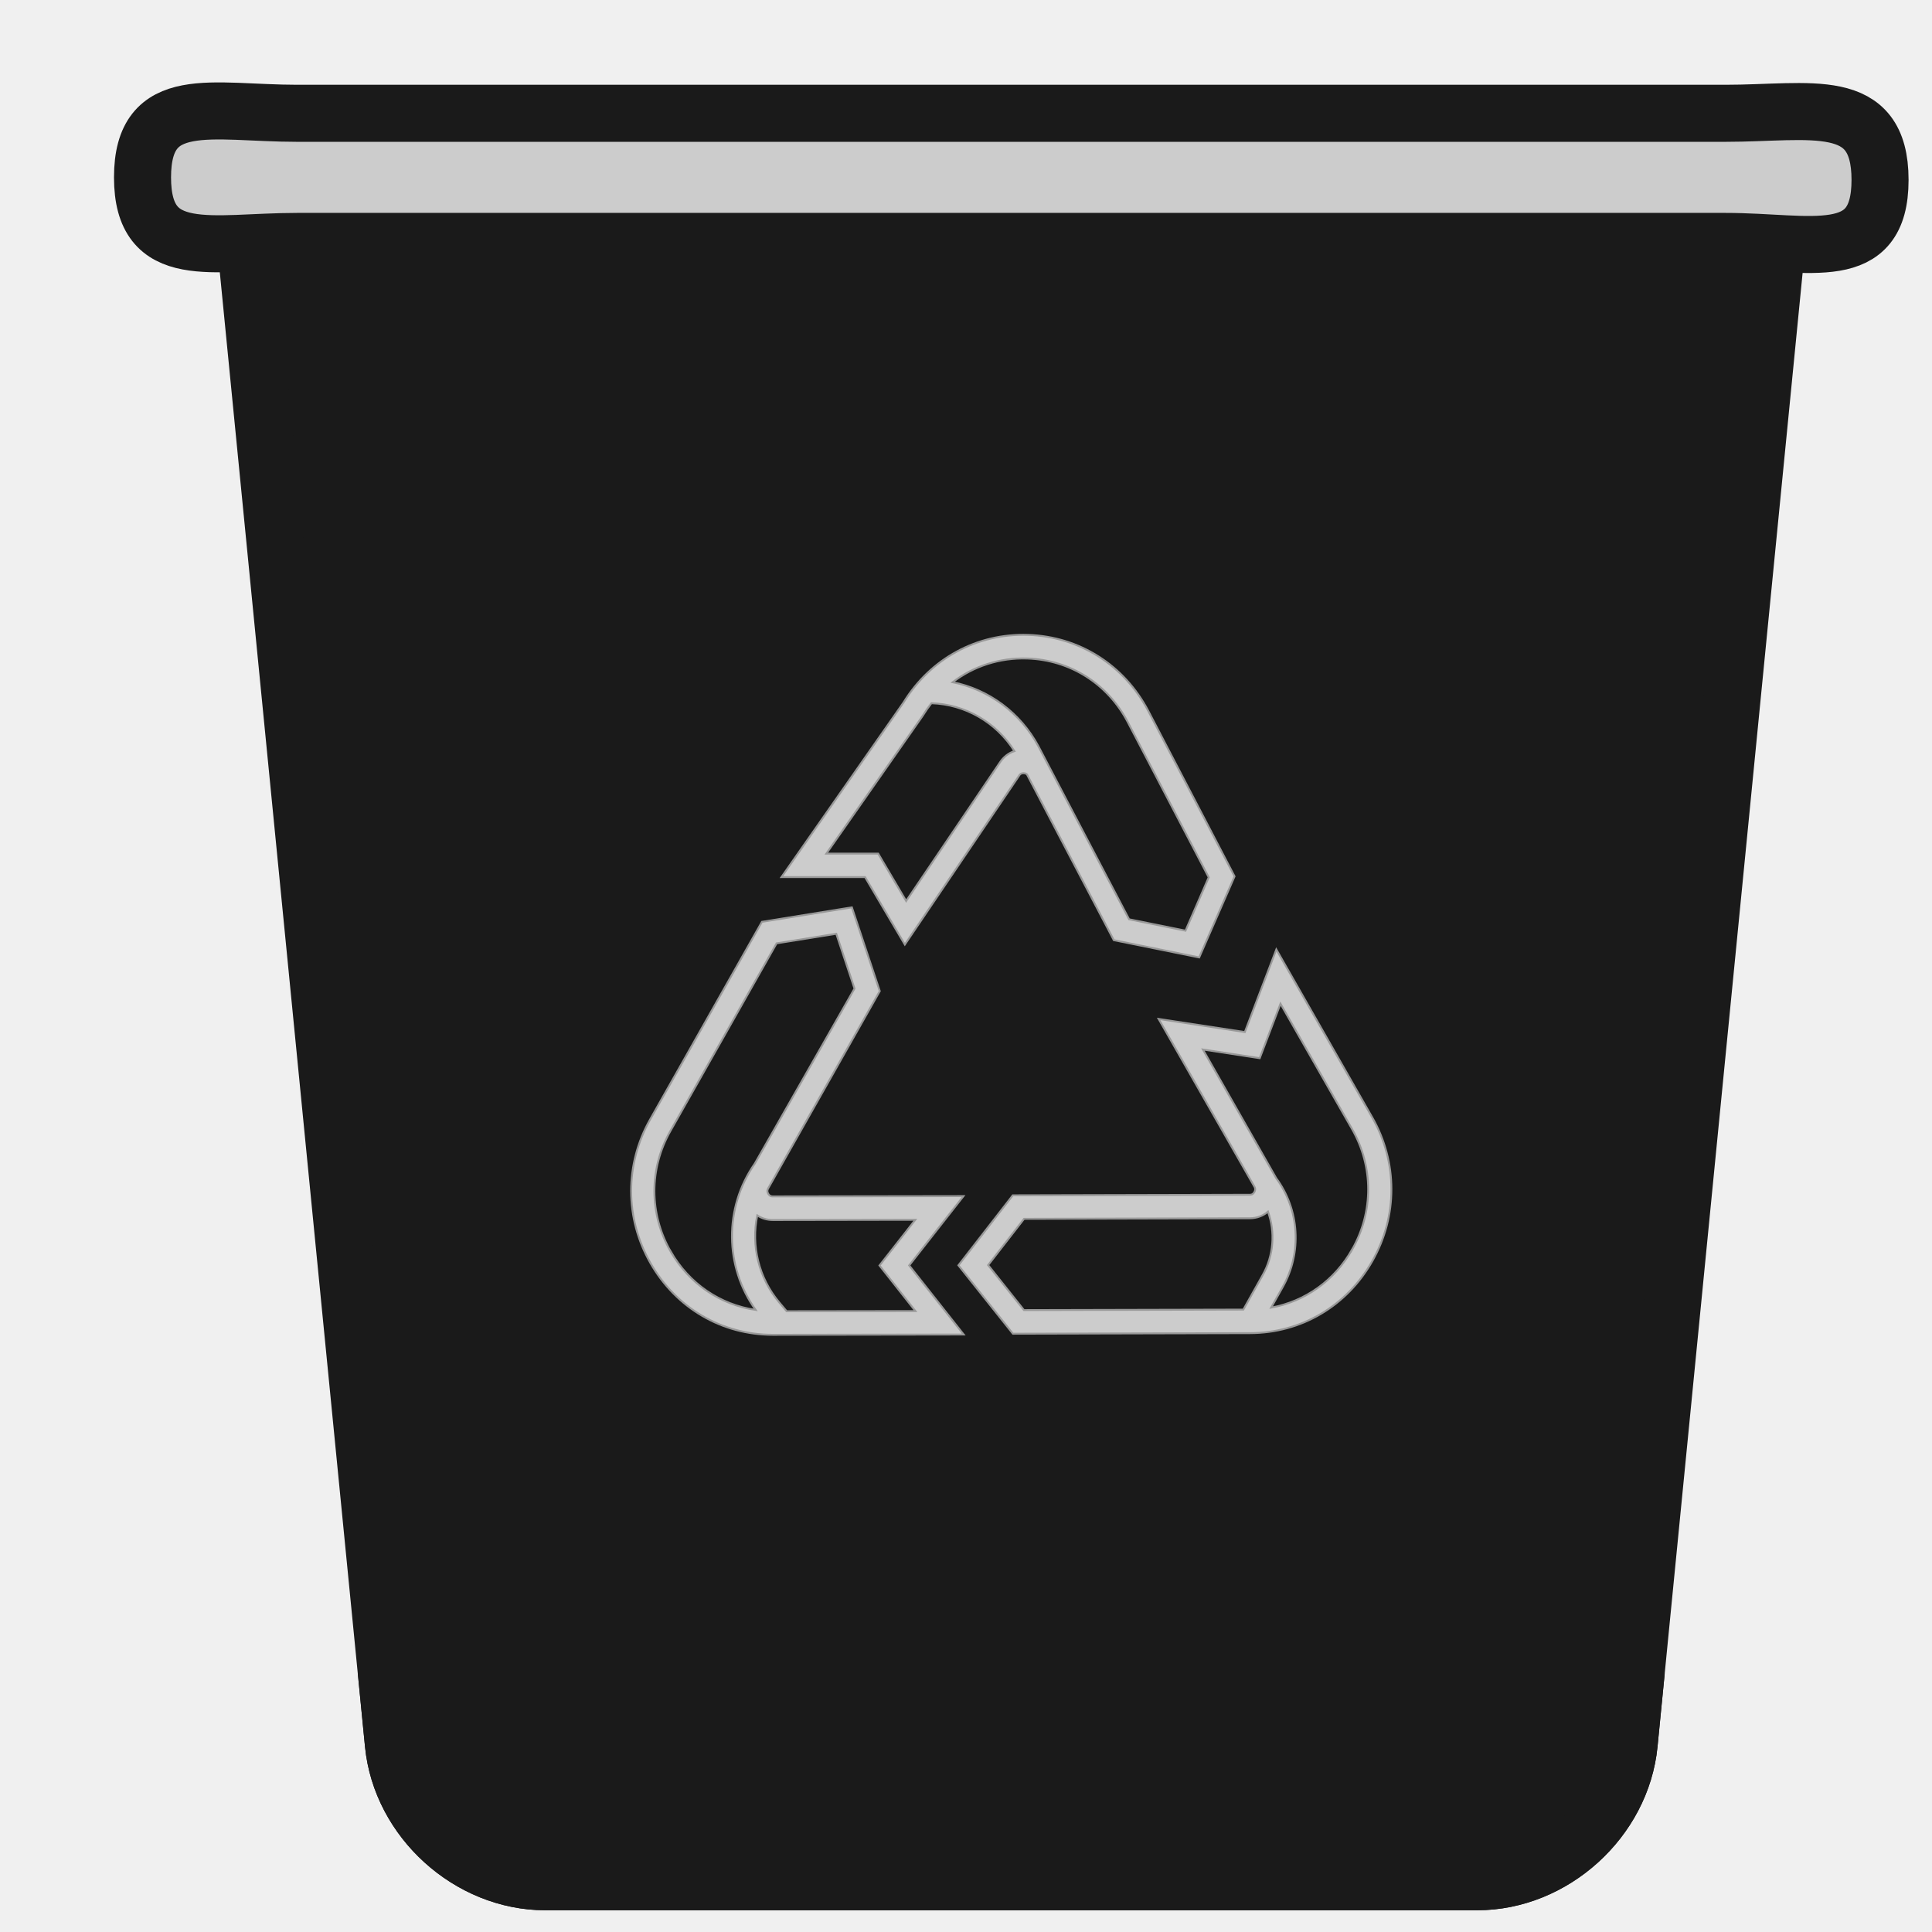
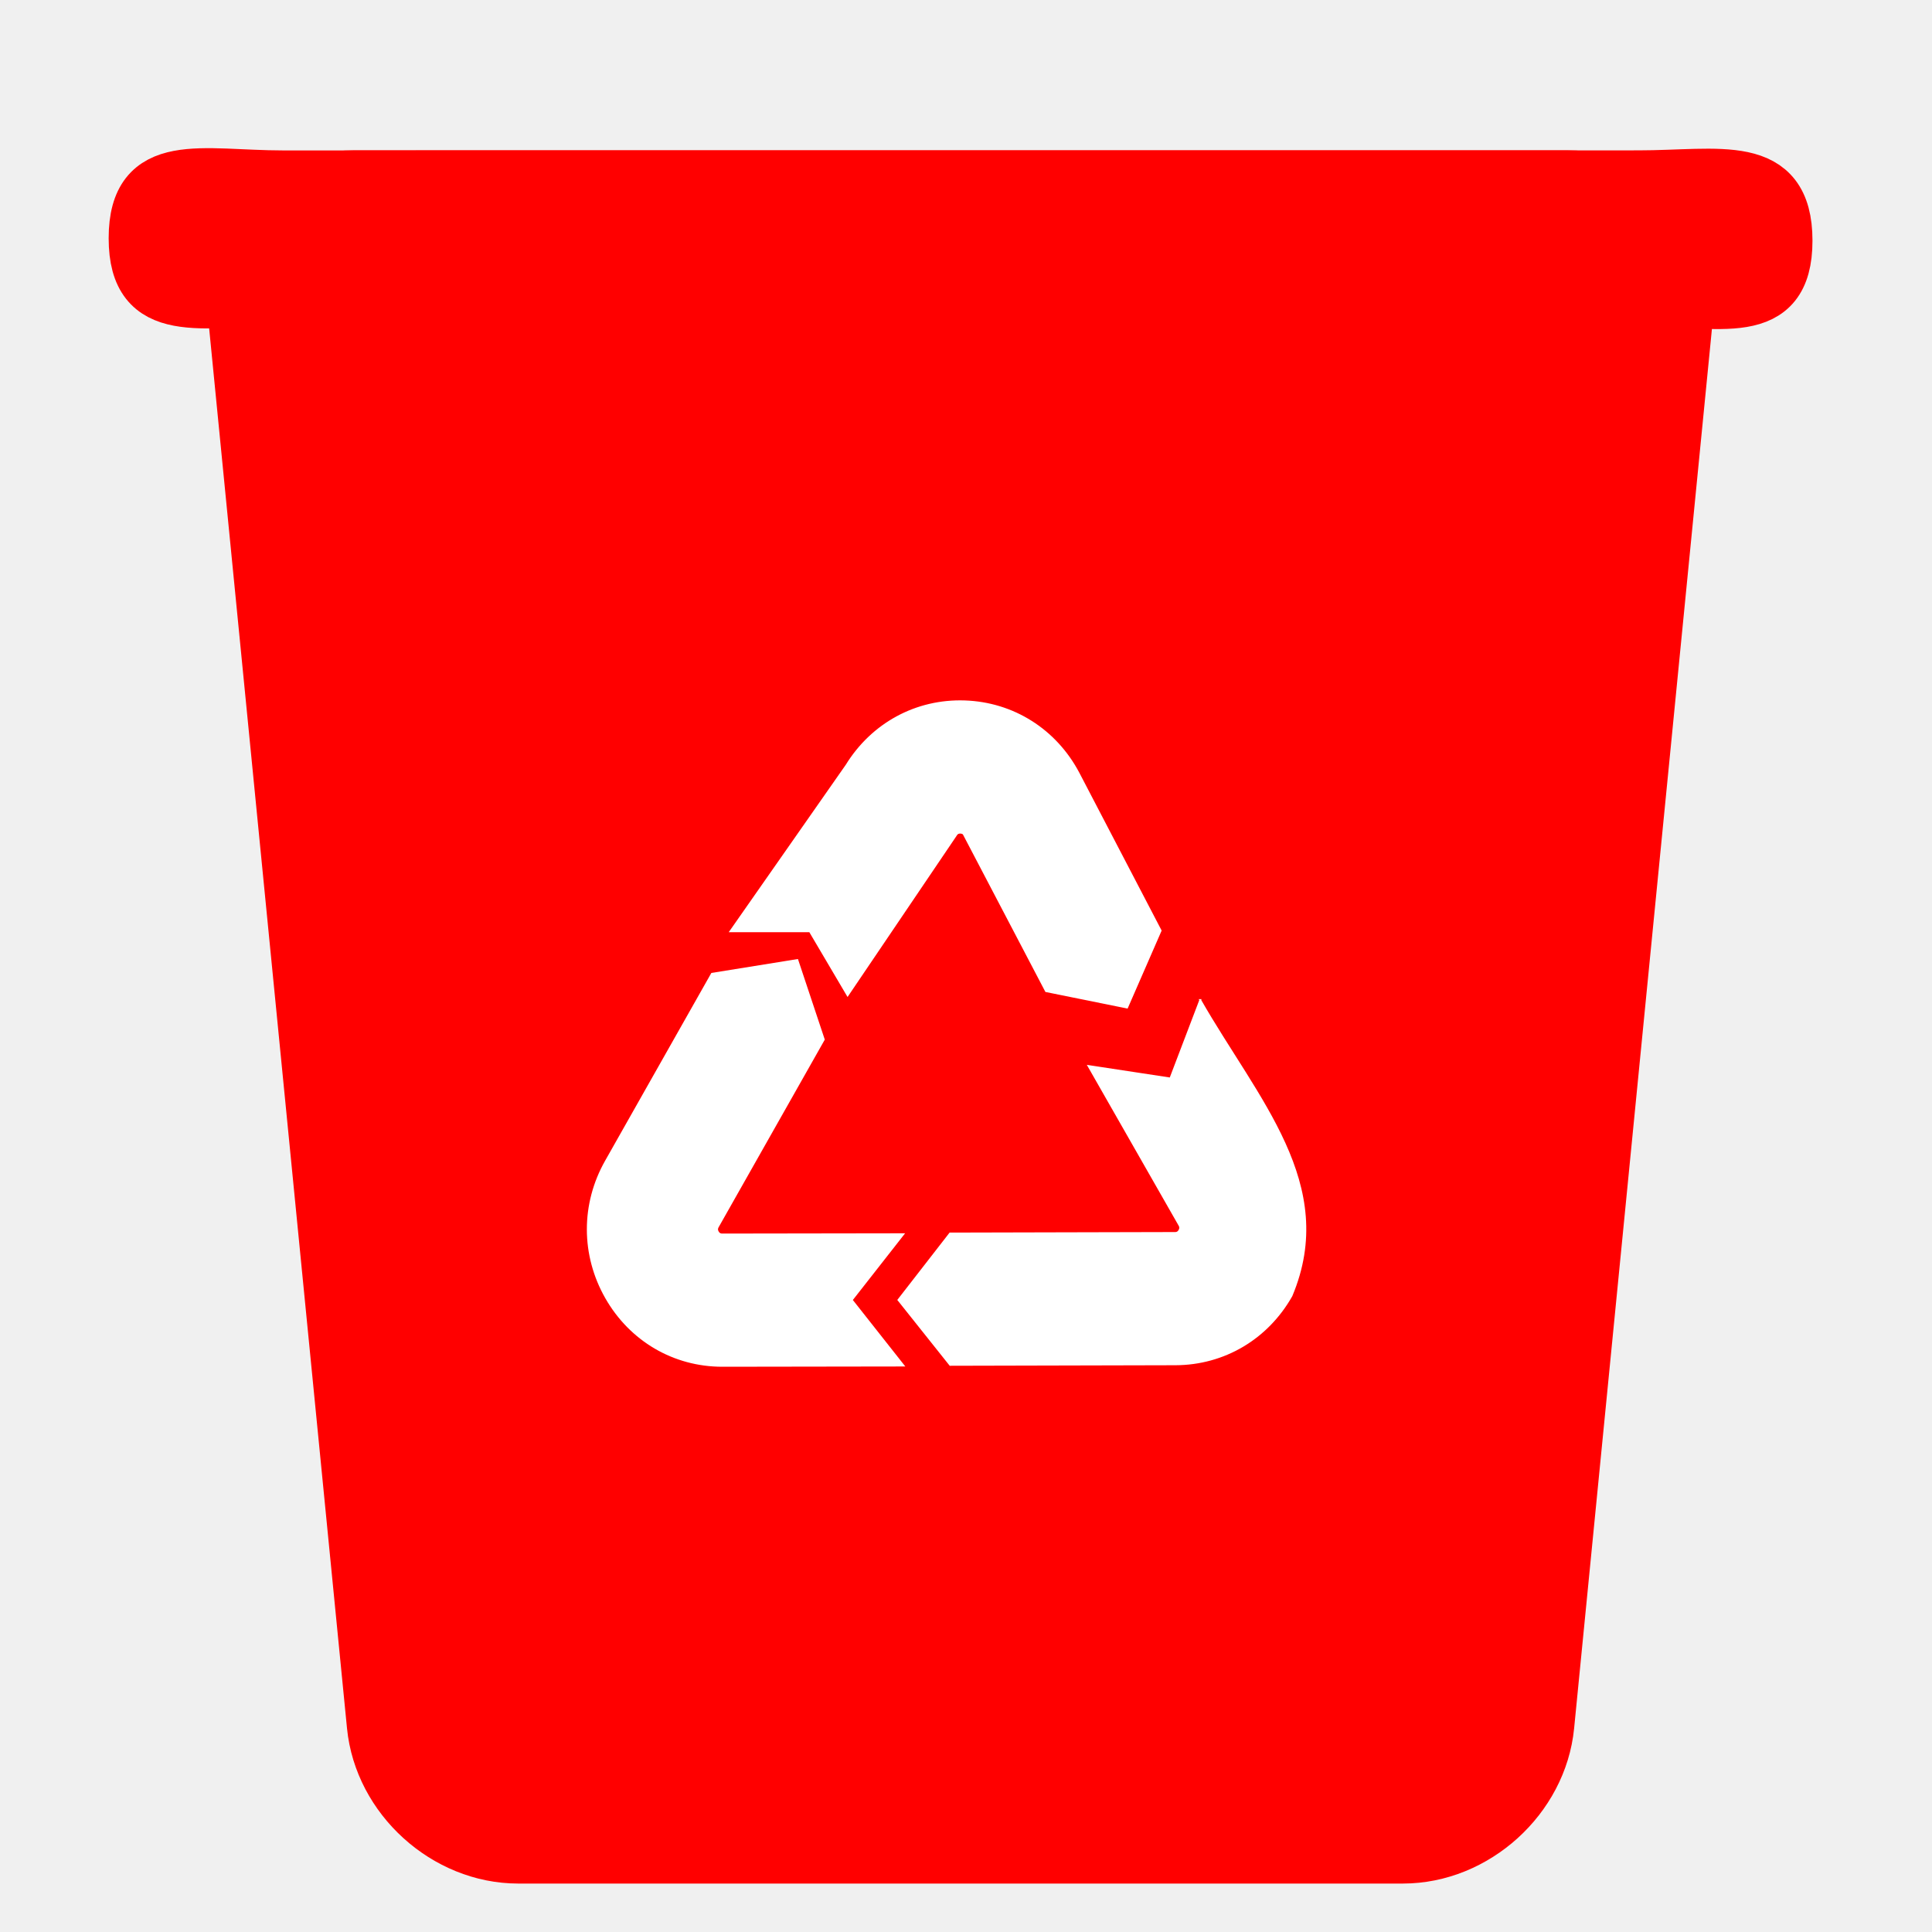
<svg xmlns="http://www.w3.org/2000/svg" xmlns:xlink="http://www.w3.org/1999/xlink" width="128" height="128" viewBox="0 0 33.867 33.867" version="1.1" id="svg2634">
  <defs id="defs2628">
    <linearGradient id="linearGradient15413">
      <stop id="stop15409" offset="0" style="stop-color:#ffffff;stop-opacity:1" />
      <stop id="stop15411" offset="1" style="stop-color:#ecf6ff;stop-opacity:1" />
    </linearGradient>
    <linearGradient gradientTransform="matrix(0.2645833,0,0,0.2645833,83.1508,137.5565)" xlink:href="#linearGradient6044" id="linearGradient6056" x1="82" y1="30" x2="-68.742" y2="262.239" gradientUnits="userSpaceOnUse" />
    <linearGradient id="linearGradient6044">
      <stop style="stop-color:#ffffff;stop-opacity:1" offset="0" id="stop6040" />
      <stop style="stop-color:#c9e4ff;stop-opacity:1" offset="1" id="stop6042" />
    </linearGradient>
    <linearGradient xlink:href="#linearGradient6044" id="linearGradient68" gradientUnits="userSpaceOnUse" gradientTransform="matrix(0.2750733,0,0,0.2750733,109.6321,133.8365)" x1="82" y1="30" x2="-68.742" y2="262.239" />
    <linearGradient xlink:href="#linearGradient6044" id="linearGradient918" gradientUnits="userSpaceOnUse" gradientTransform="matrix(0.2750733,0,0,0.2750733,109.6321,133.8365)" x1="82" y1="30" x2="-68.742" y2="262.239" />
    <linearGradient xlink:href="#linearGradient15413" id="linearGradient15407" x1="95.028" y1="84.356" x2="71.876" y2="113.655" gradientUnits="userSpaceOnUse" />
    <linearGradient xlink:href="#linearGradient6044" id="linearGradient5236" x1="140.905" y1="138.006" x2="115.031" y2="166.461" gradientUnits="userSpaceOnUse" />
    <linearGradient xlink:href="#linearGradient6044" id="linearGradient5290" gradientUnits="userSpaceOnUse" x1="140.905" y1="138.006" x2="115.031" y2="166.461" gradientTransform="matrix(3.779527,0,0,3.779527,-418.7322,-504.0892)" />
    <linearGradient gradientTransform="translate(99.57933,13.28196)" xlink:href="#linearGradient6044" id="linearGradient5236-6" x1="140.905" y1="138.006" x2="115.031" y2="166.461" gradientUnits="userSpaceOnUse" />
+     <linearGradient gradientTransform="matrix(0.1654163,0,0,0.1654163,70.01621,140.0116)" gradientUnits="userSpaceOnUse" y2="153.36" x2="92.72" y1="153.36" x1="61.263" id="linearGradient5698-0" xlink:href="#linearGradient15413" />
  </defs>
  <g id="layer1" transform="translate(-82.55,-136.1333)">
    <g id="g849">
      <g id="g66" transform="translate(-28.23956,2.75972)">
-         <ellipse style="fill:#ffffff;fill-opacity:1;stroke:#ffffff;stroke-width:1;stroke-miterlimit:4;stroke-dasharray:none;stroke-opacity:1" id="path942" cx="358.29" cy="79.281" rx="59.708" ry="32.011" />
-         <ellipse style="fill:#ffffff;fill-opacity:1;stroke:#ffffff;stroke-width:1;stroke-miterlimit:4;stroke-dasharray:none;stroke-opacity:1" id="path942-1" cx="359.281" cy="86.263" rx="59.708" ry="32.011" />
        <g id="g5573" transform="translate(-32.27917,-1.058333)">
          <g id="g5563">
-             <path style="fill:#1a1a1a;fill-opacity:1;stroke:#1a1a1a;stroke-width:3.78;stroke-miterlimit:4;stroke-dasharray:none;stroke-opacity:1" d="m 141.689,19.996 c -1.195,8e-5 -2.324,0.061 -3.391,0.107 0.007,0.175 0.008,0.348 0.025,0.525 l 9.74,98.92 c 0.494,5.018 5.023,9.123 10.064,9.123 h 61.742 c 5.042,0 9.57,-4.105 10.064,-9.123 l 9.74,-98.92 c 0.017,-0.171 0.018,-0.337 0.025,-0.506 -1.066,-0.058 -2.196,-0.127 -3.391,-0.127 z" transform="matrix(0.2645833,0,0,0.2645833,110.7896,133.3736)" id="path5242" />
-             <g id="g5370" transform="translate(62.53899,13.00628)" style="fill:#cccccc;stroke:#999999">
-               <path id="path5248" d="m 96.467,143.608 0.952,-1.215 -3.342,0.005 c -0.016,1e-4 -0.054,1.3e-4 -0.081,-0.047 -0.027,-0.047 -0.009,-0.079 -1.6e-4,-0.095 l 1.956,-3.457 -0.489,-1.468 -1.577,0.254 -1.958,3.461 c -0.447,0.79 -0.446,1.732 0.004,2.521 0.449,0.787 1.25,1.257 2.145,1.257 10e-4,0 0.003,0 0.004,0 l 3.342,-0.005 z m -4.183,-0.248 c -0.376,-0.659 -0.377,-1.447 -0.003,-2.108 l 1.862,-3.29 1.046,-0.168 0.32,0.961 -1.747,3.066 c -0.543,0.777 -0.531,1.808 0.014,2.567 -0.624,-0.091 -1.168,-0.461 -1.492,-1.029 z m 1.907,0.898 c -0.364,-0.432 -0.496,-0.998 -0.387,-1.527 0.079,0.052 0.172,0.081 0.273,0.081 2.4e-4,0 5.5e-4,0 7.6e-4,0 l 2.497,-0.004 -0.628,0.801 0.63,0.799 -2.257,0.003 z" style="fill:#cccccc;fill-opacity:1;stroke:#999999;stroke-width:0.033;stroke-miterlimit:4;stroke-dasharray:none;stroke-opacity:1" />
-               <path id="path5250" d="m 100.658,133.887 c -0.422,-0.804 -1.209,-1.302 -2.105,-1.332 -0.894,-0.03 -1.709,0.412 -2.183,1.182 l -2.142,3.064 h 1.466 l 0.697,1.182 1.996,-2.95 0.005,-0.008 c 0.009,-0.015 0.027,-0.045 0.078,-0.045 10e-4,0 0.003,2e-5 0.004,8e-5 0.029,9.6e-4 0.047,0.011 0.059,0.022 l 1.521,2.904 1.497,0.303 0.62,-1.421 z m -2.608,0.915 -1.636,2.418 -0.49,-0.831 h -0.909 l 1.69,-2.417 0.007,-0.011 c 0.045,-0.073 0.093,-0.142 0.145,-0.208 0.593,0.019 1.137,0.335 1.455,0.839 -0.106,0.035 -0.197,0.107 -0.261,0.209 z m 3.261,2.938 -0.989,-0.2 -1.589,-3.032 c -0.316,-0.589 -0.87,-0.996 -1.503,-1.124 0.369,-0.282 0.825,-0.431 1.309,-0.415 0.749,0.025 1.407,0.441 1.759,1.113 l 1.42,2.723 z" style="fill:#cccccc;fill-opacity:1;stroke:#999999;stroke-width:0.033;stroke-miterlimit:4;stroke-dasharray:none;stroke-opacity:1" />
-               <path id="path5252" d="m 104.581,141.008 -1.678,-2.939 -0.552,1.448 -1.511,-0.23 1.678,2.939 c 0.009,0.015 0.027,0.047 3.4e-4,0.095 -0.027,0.048 -0.063,0.048 -0.081,0.048 l -4.154,0.01 -0.953,1.227 0.955,1.199 4.158,-0.01 c 0.896,-0.002 1.697,-0.475 2.144,-1.266 0.446,-0.79 0.444,-1.733 -0.006,-2.521 z m -2.256,3.374 -3.846,0.009 -0.628,-0.789 0.63,-0.811 3.958,-0.01 c 0.121,-2.4e-4 0.231,-0.041 0.318,-0.116 0.129,0.36 0.101,0.767 -0.093,1.112 z m 1.91,-1.059 c -0.31,0.55 -0.827,0.916 -1.423,1.025 l 0.205,-0.365 c 0.338,-0.603 0.292,-1.351 -0.117,-1.906 l -1.284,-2.254 0.996,0.152 0.364,-0.955 1.254,2.196 c 0.376,0.659 0.378,1.447 0.005,2.108 z" style="fill:#cccccc;fill-opacity:1;stroke:#999999;stroke-width:0.033;stroke-miterlimit:4;stroke-dasharray:none;stroke-opacity:1" />
+             <g transform="translate(70.81797,-0.36383)" id="g1132">
+               <path style="fill:#ff0000;fill-opacity:1;stroke:#ff0000;stroke-width:0.949;stroke-miterlimit:4;stroke-dasharray:none;stroke-opacity:1" d="m 99.372,165.047 c -0.124,1.261 -1.262,2.292 -2.529,2.292 H 81.334 c -1.267,0 -2.404,-1.031 -2.528,-2.292 l -2.447,-24.849 c -0.124,-1.26 0.811,-2.292 2.077,-2.292 h 21.306 c 1.267,0 2.201,1.031 2.077,2.292 z" id="path5242-5" />
+               <path style="fill:#ff0000;fill-opacity:1;stroke:#ff0000;stroke-width:0.949;stroke-miterlimit:4;stroke-dasharray:none;stroke-opacity:1" d="m 100.974,137.906 c 1.421,0 2.574,-0.313 2.574,1.108 0,1.421 -1.152,1.025 -2.574,1.025 h -23.77 c -1.421,9e-5 -2.574,0.355 -2.574,-1.066 0,-1.421 1.152,-1.066 2.574,-1.066 z" id="path5246-3" />
+               <g id="g1118-4" style="fill:#ffffff;stroke:#ffffff" transform="matrix(0.9494466,0,0,0.9494466,-26.48491,8.039502)">
+                 <path style="fill:#ffffff;fill-opacity:1;stroke:#ffffff;stroke-width:0.033;stroke-miterlimit:4;stroke-dasharray:none;stroke-opacity:1" d="m 119.718,157.507 0.952,-1.215 -3.342,0.005 c -0.016,1e-4 -0.054,1.3e-4 -0.081,-0.047 -0.027,-0.047 -0.009,-0.079 -1.6e-4,-0.095 l 1.956,-3.457 -0.489,-1.468 -1.577,0.254 -1.958,3.461 c -0.447,0.79 -0.446,1.732 0.004,2.521 0.449,0.787 1.25,1.257 2.145,1.257 h 0.004 l 3.342,-0.005 z" id="path5248-7-7" />
+                 <path style="fill:#ffffff;fill-opacity:1;stroke:#ffffff;stroke-width:0.033;stroke-miterlimit:4;stroke-dasharray:none;stroke-opacity:1" d="m 123.909,147.786 c -0.422,-0.804 -1.209,-1.302 -2.105,-1.332 -0.894,-0.03 -1.709,0.412 -2.183,1.182 l -2.142,3.064 h 1.466 l 0.697,1.182 1.996,-2.95 0.005,-0.008 c 0.009,-0.015 0.027,-0.045 0.078,-0.045 0.001,0 0.003,2e-5 0.004,8e-5 0.029,9.6e-4 0.047,0.011 0.059,0.022 l 1.521,2.904 1.497,0.303 0.62,-1.421 z" id="path5250-5-6" />
+                 <path style="fill:#ffffff;fill-opacity:1;stroke:#ffffff;stroke-width:0.033;stroke-miterlimit:4;stroke-dasharray:none;stroke-opacity:1" d="m 126.153,151.969 -0.552,1.448 -1.511,-0.23 1.678,2.939 c 0.009,0.015 0.027,0.047 3.4e-4,0.095 -0.027,0.048 -0.063,0.048 -0.081,0.048 l -4.154,0.01 -0.953,1.227 0.955,1.199 4.158,-0.01 c 0.896,-0.002 1.697,-0.475 2.144,-1.266 0.862,-2.053 -0.638,-3.626 -1.685,-5.46 z" id="path5252-3-3" />
+               </g>
            </g>
-             <path id="path5246" d="m 173.314,136.418 c 1.497,0 2.711,-0.33 2.711,1.167 0,1.497 -1.214,1.079 -2.711,1.079 h -25.036 c -1.497,1e-4 -2.711,0.374 -2.711,-1.123 0,-1.497 1.214,-1.123 2.711,-1.123 z" style="fill:#cccccc;fill-opacity:1;stroke:#1a1a1a;stroke-width:1;stroke-miterlimit:4;stroke-dasharray:none;stroke-opacity:1" />
          </g>
-           <path id="path5447" d="m 171.699,164.27 -0.072,0.734 v 0 c -0.131,1.328 -1.329,2.414 -2.663,2.414 h -16.336 c -1.334,0 -2.532,-1.086 -2.663,-2.414 l -0.072,-0.734 z" style="fill:#1a1a1a;fill-opacity:1;stroke:#1a1a1a;stroke-width:1;stroke-miterlimit:4;stroke-dasharray:none;stroke-opacity:1" />
        </g>
      </g>
    </g>
  </g>
</svg>
